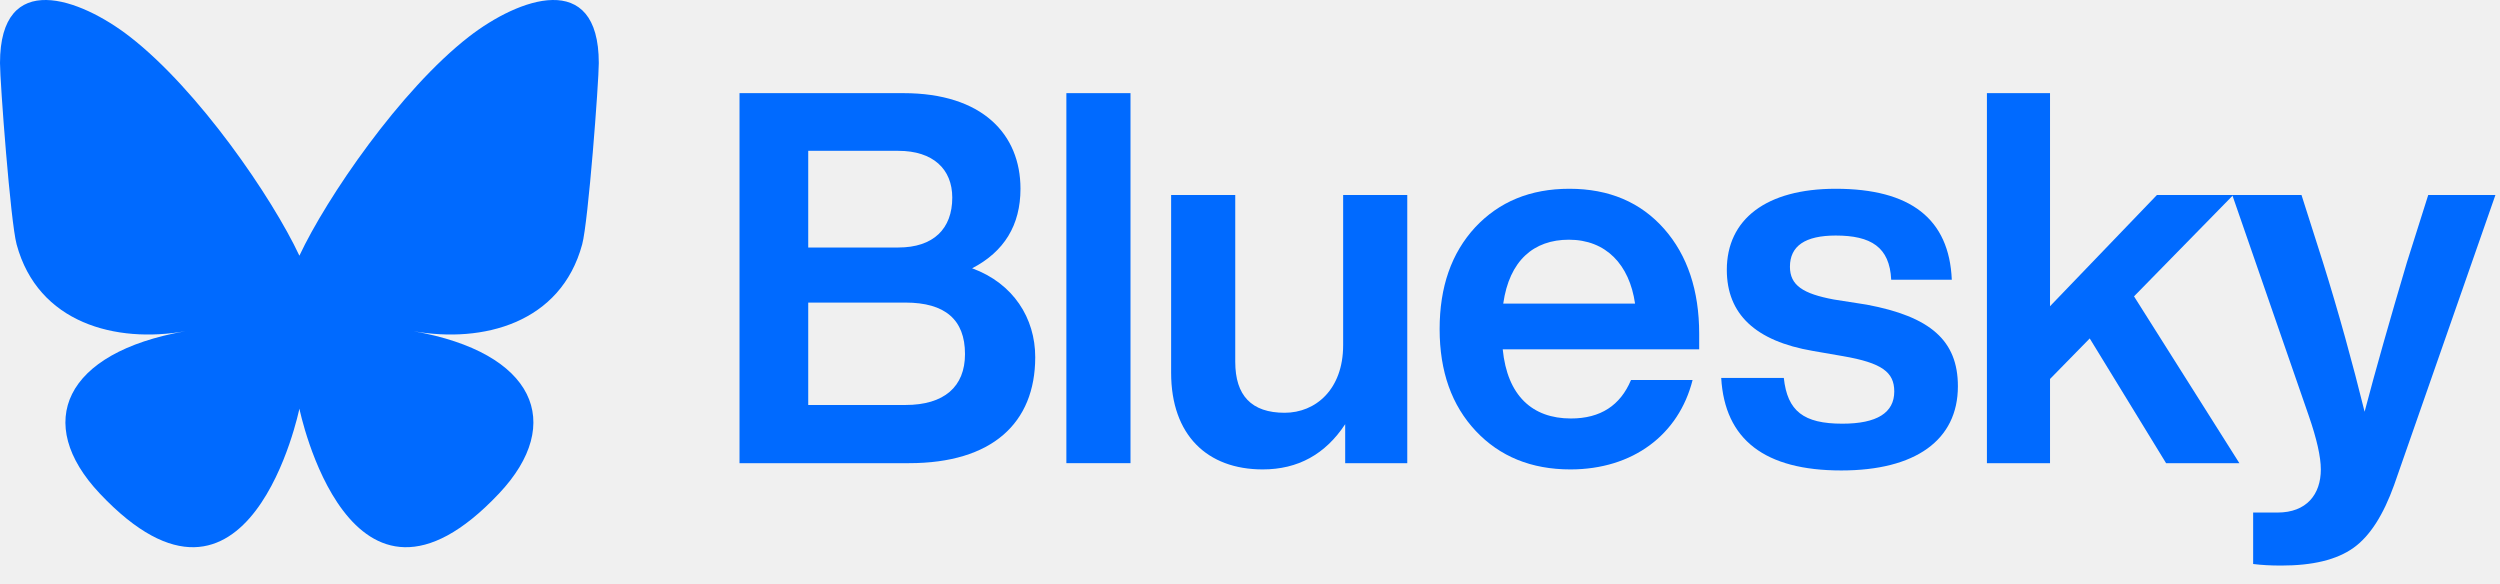
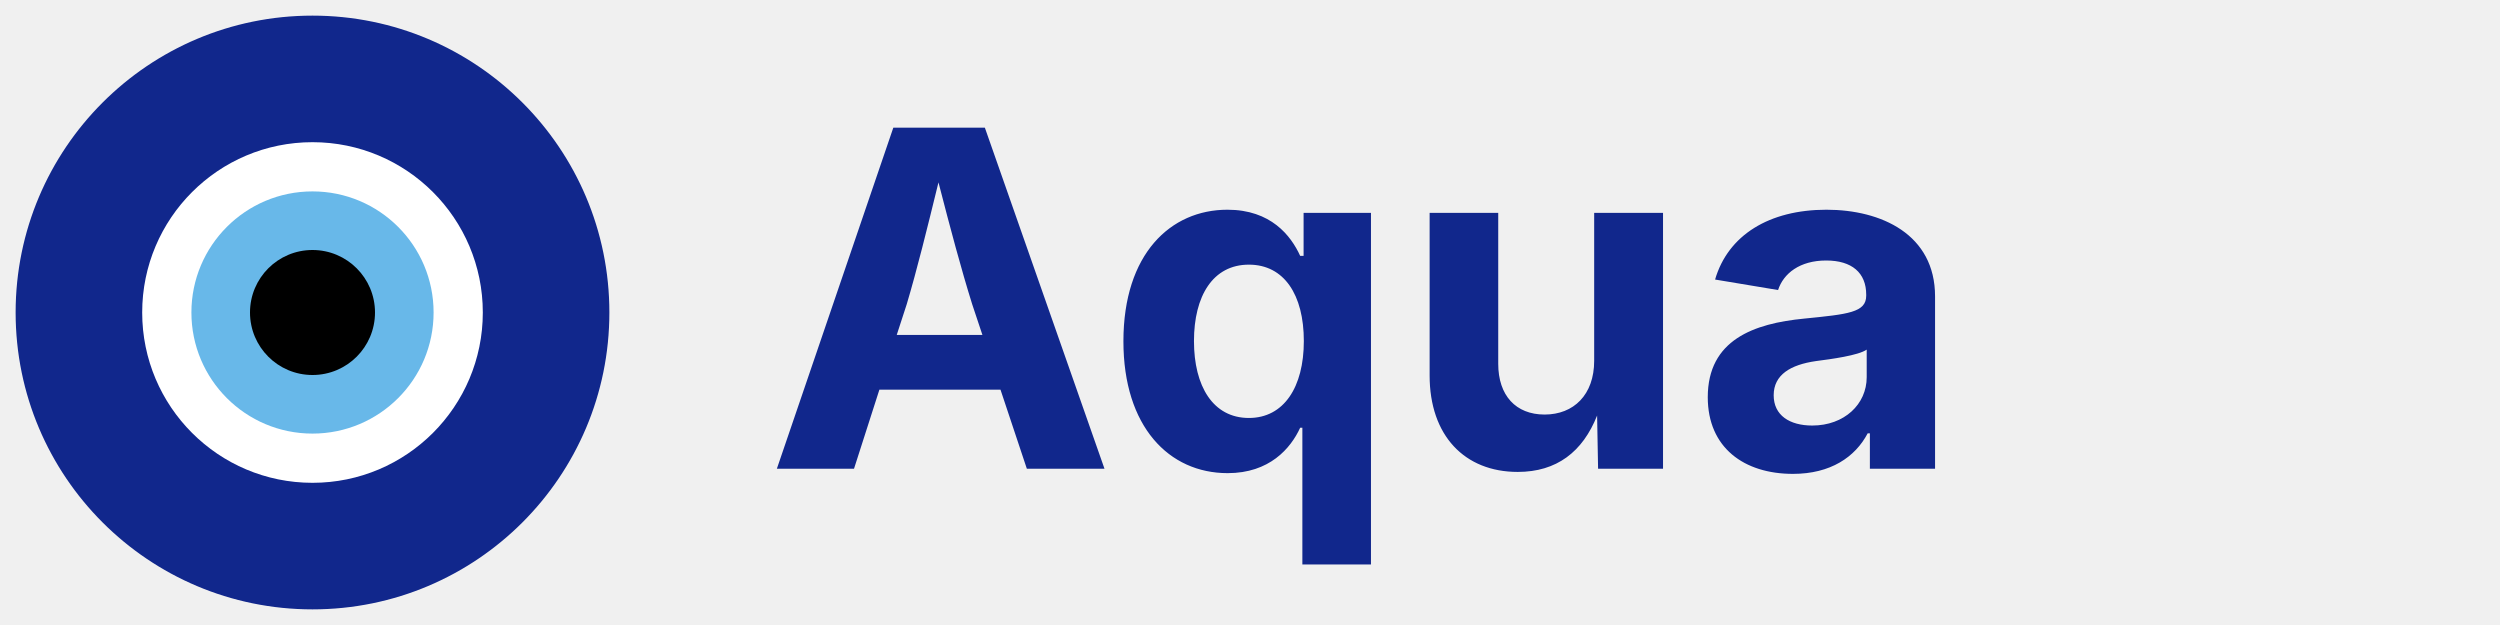
- <svg xmlns="http://www.w3.org/2000/svg" width="120" height="28" viewBox="0 0 120 28" fill="none">
-   <path d="M6.23 1.759C9.526 4.314 13.07 9.494 14.371 12.274C15.673 9.494 19.217 4.314 22.512 1.759C24.89 -0.084 28.742 -1.511 28.742 3.028C28.742 3.935 28.239 10.643 27.944 11.732C26.918 15.518 23.18 16.484 19.854 15.899C25.667 16.921 27.146 20.305 23.952 23.69C16.767 31.304 14.371 19.616 14.371 19.616C14.371 19.616 11.976 31.304 4.79 23.69C1.597 20.305 3.076 16.921 8.889 15.899C5.563 16.484 1.824 15.518 0.798 11.732C0.503 10.643 0 3.935 0 3.028C0 -1.511 3.853 -0.084 6.23 1.759Z" fill="#006AFF" />
-   <path d="M46.662 12.878C48.641 13.601 49.691 15.273 49.691 17.143C49.691 20.312 47.615 22.232 43.633 22.232H35.497V4.471H43.364C47.151 4.471 48.983 6.442 48.983 9.061C48.983 10.807 48.201 12.08 46.662 12.878ZM43.12 7.24H38.795V11.88H43.12C44.805 11.88 45.709 10.982 45.709 9.485C45.709 8.113 44.781 7.24 43.12 7.24ZM38.795 19.439H43.462C45.318 19.439 46.32 18.565 46.32 16.994C46.32 15.347 45.367 14.524 43.462 14.524H38.795V19.439Z" fill="#006AFF" />
-   <path d="M54.264 22.232H51.186V4.471H54.264V22.232Z" fill="#006AFF" />
-   <path d="M64.471 16.57V9.36H67.549V22.232H64.569V20.361C63.616 21.808 62.297 22.532 60.611 22.532C57.948 22.532 56.214 20.885 56.214 17.892V9.36H59.292V17.368C59.292 18.989 60.074 19.813 61.662 19.813C63.152 19.813 64.471 18.69 64.471 16.57Z" fill="#006AFF" />
-   <path d="M81.561 16.021V16.769H72.131C72.351 18.989 73.548 20.087 75.405 20.087C76.822 20.087 77.775 19.463 78.288 18.241H81.244C80.584 20.86 78.385 22.532 75.38 22.532C73.499 22.532 71.984 21.908 70.836 20.686C69.688 19.463 69.102 17.842 69.102 15.796C69.102 13.776 69.663 12.154 70.812 10.907C71.96 9.685 73.45 9.061 75.331 9.061C77.237 9.061 78.752 9.71 79.876 10.982C80.999 12.254 81.561 13.95 81.561 16.021ZM75.307 11.506C73.621 11.506 72.449 12.504 72.155 14.574H78.483C78.214 12.703 77.091 11.506 75.307 11.506Z" fill="#006AFF" />
-   <path d="M88.384 22.582C84.719 22.582 82.789 21.11 82.618 18.141H85.623C85.794 19.738 86.576 20.337 88.433 20.337C90.094 20.337 90.925 19.813 90.925 18.79C90.925 17.867 90.339 17.418 88.457 17.094L87.016 16.844C84.255 16.37 82.887 15.073 82.887 12.953C82.887 10.533 84.768 9.061 88.115 9.061C91.707 9.061 93.564 10.508 93.686 13.427H90.778C90.705 11.855 89.801 11.306 88.115 11.306C86.65 11.306 85.917 11.805 85.917 12.803C85.917 13.701 86.552 14.1 88.018 14.375L89.606 14.624C92.66 15.198 93.979 16.345 93.979 18.541C93.979 21.135 91.927 22.582 88.384 22.582Z" fill="#006AFF" />
-   <path d="M107.49 22.232H103.972L100.307 16.245L98.401 18.191V22.232H95.372V4.471H98.401V14.699L103.532 9.36H107.197L102.433 14.225L107.49 22.232Z" fill="#006AFF" />
-   <path d="M115.529 12.603L116.555 9.36H119.78L114.918 23.28C114.405 24.702 113.77 25.725 112.964 26.299C112.158 26.872 111.009 27.147 109.495 27.147C108.982 27.147 108.542 27.122 108.151 27.072V24.602H109.324C110.716 24.602 111.4 23.729 111.4 22.532C111.4 21.933 111.205 21.06 110.814 19.937L107.149 9.36H110.472L111.498 12.579C112.255 14.998 112.915 17.393 113.501 19.763C114.039 17.717 114.723 15.322 115.529 12.603Z" fill="#006AFF" />
+ <svg xmlns="http://www.w3.org/2000/svg" viewBox="0 0 160 40">
+   <circle cx="20" cy="20" r="19" fill="#11278c" />
+   <circle cx="20" cy="20" r="10.9" fill="#fff" />
+   <circle cx="20" cy="20" r="7.75" fill="#68b8e9" />
+   <circle cx="20" cy="20" r="4" fill="#000" />
+   <text x="49" y="30" fill="#11278c" font-family="Inter,Arial,sans-serif" font-size="30" font-weight="700">Aqua</text>
</svg>
